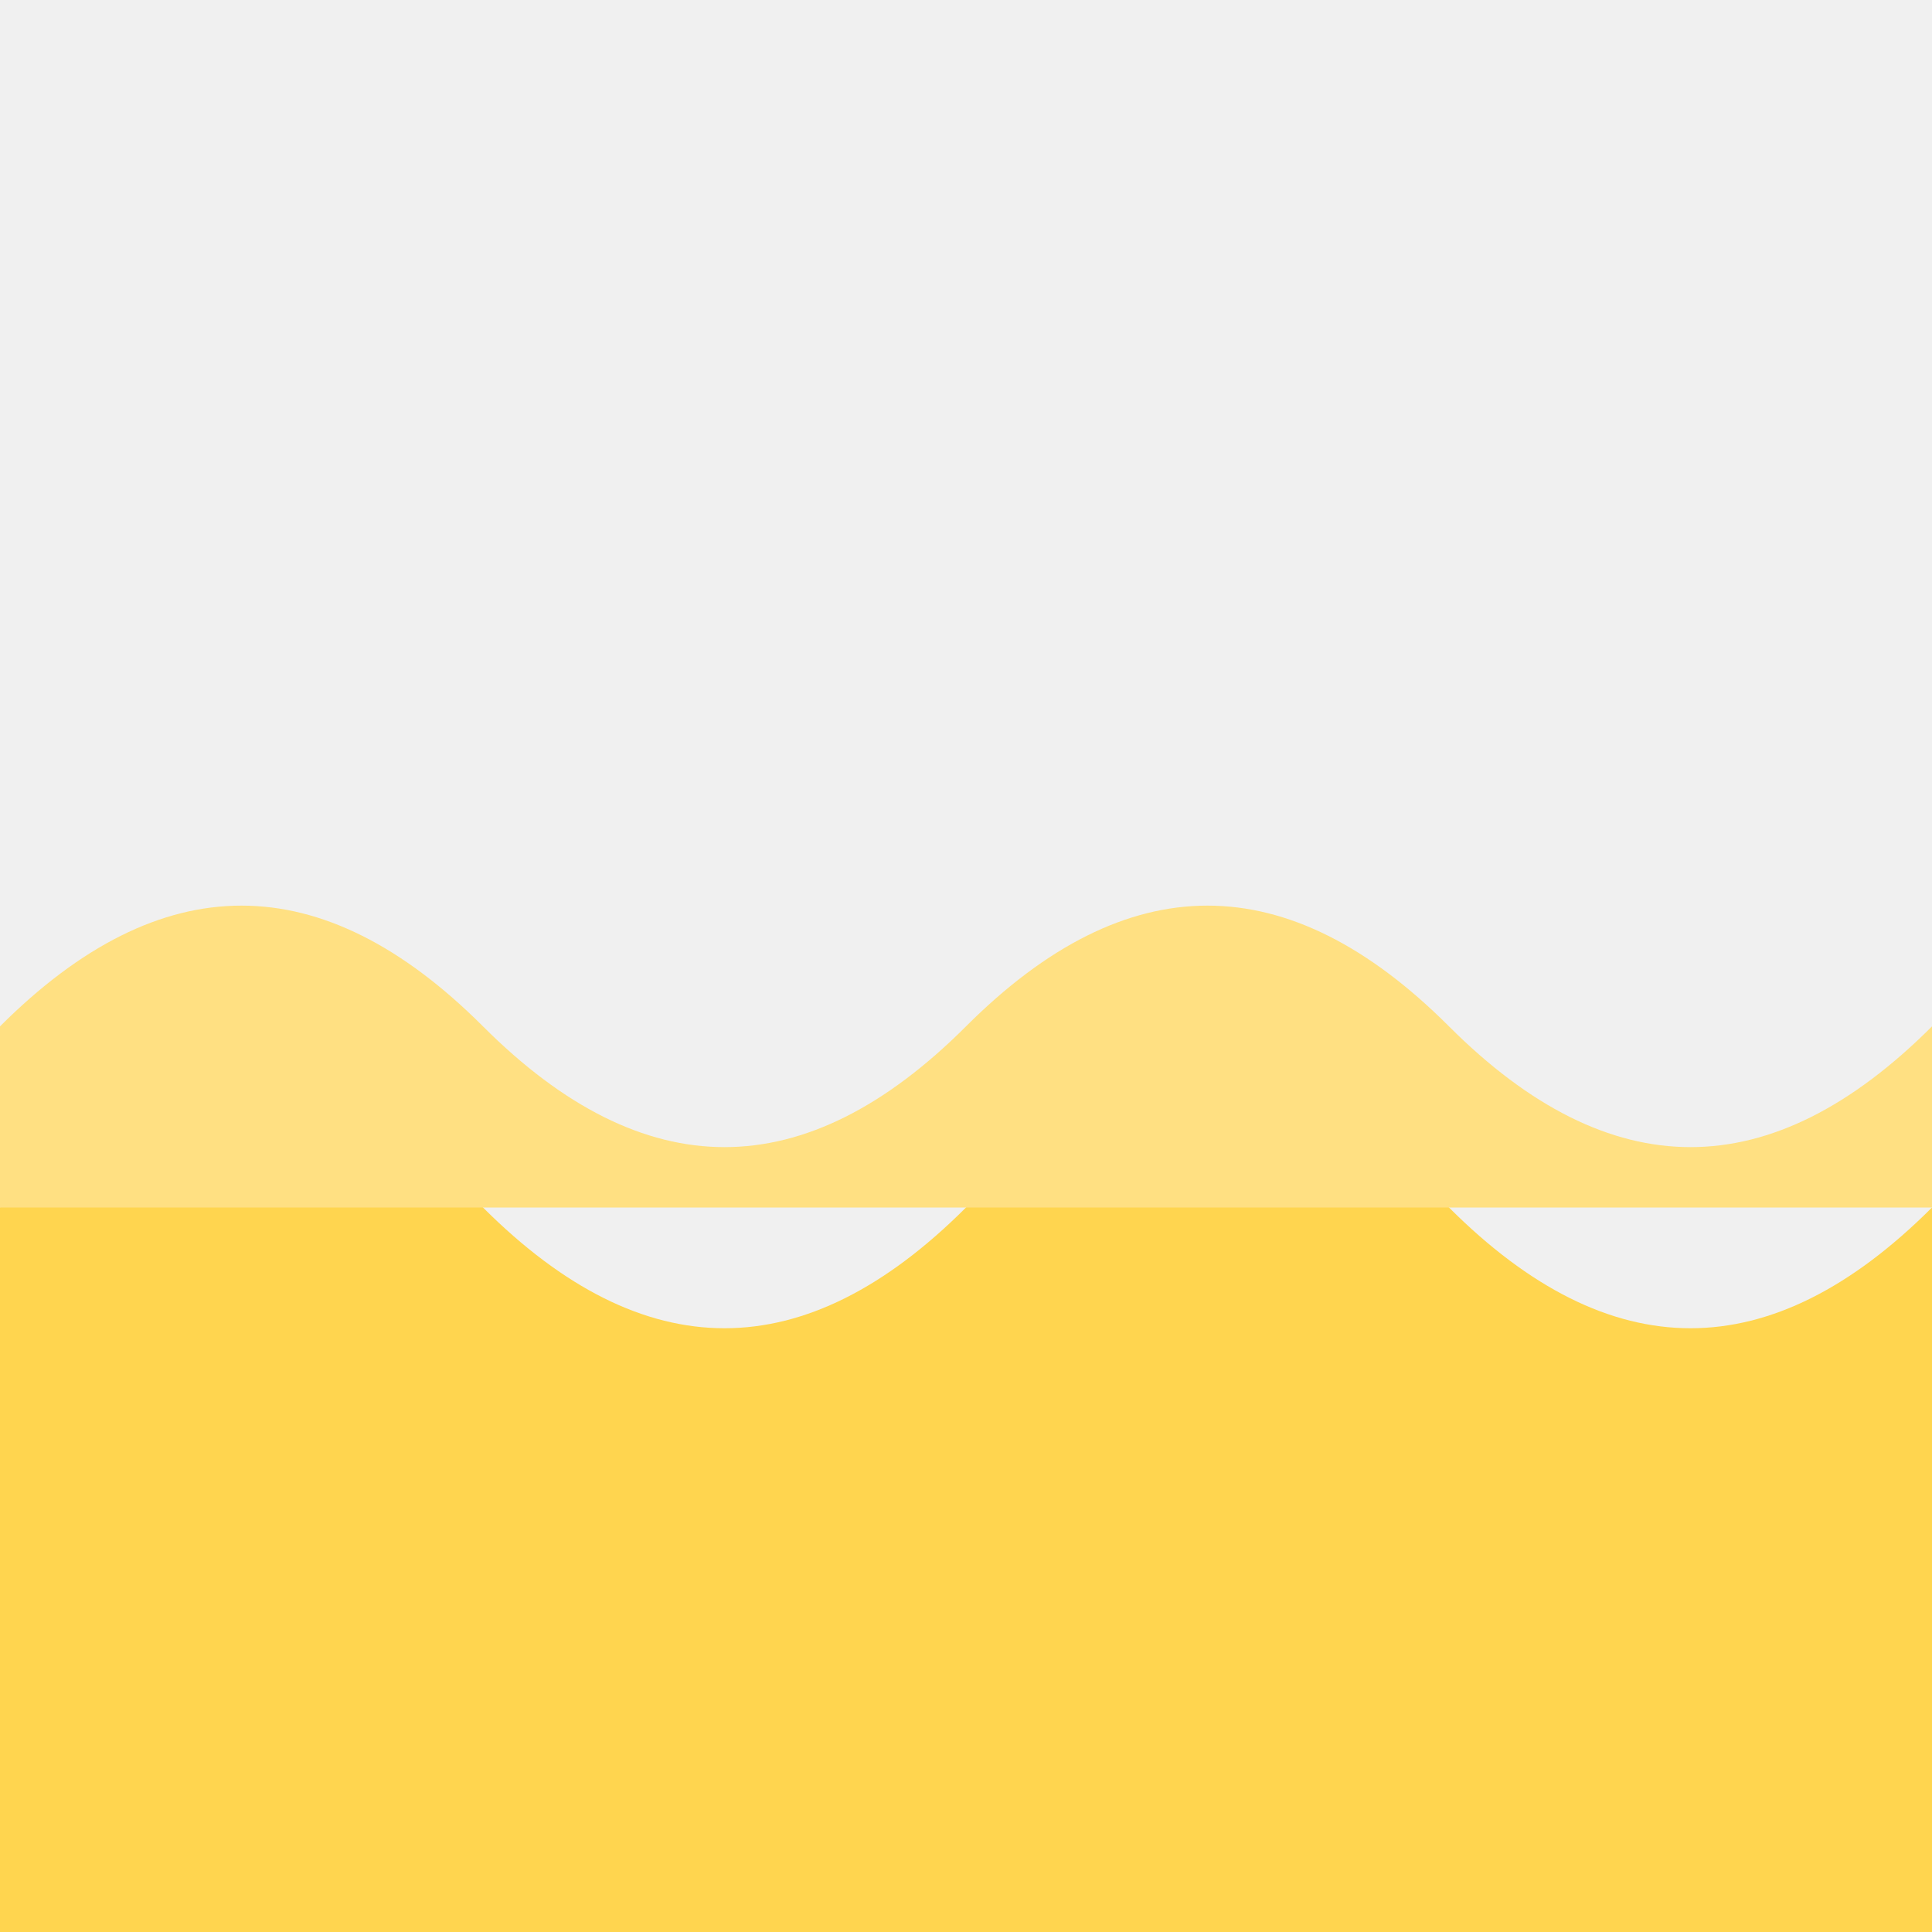
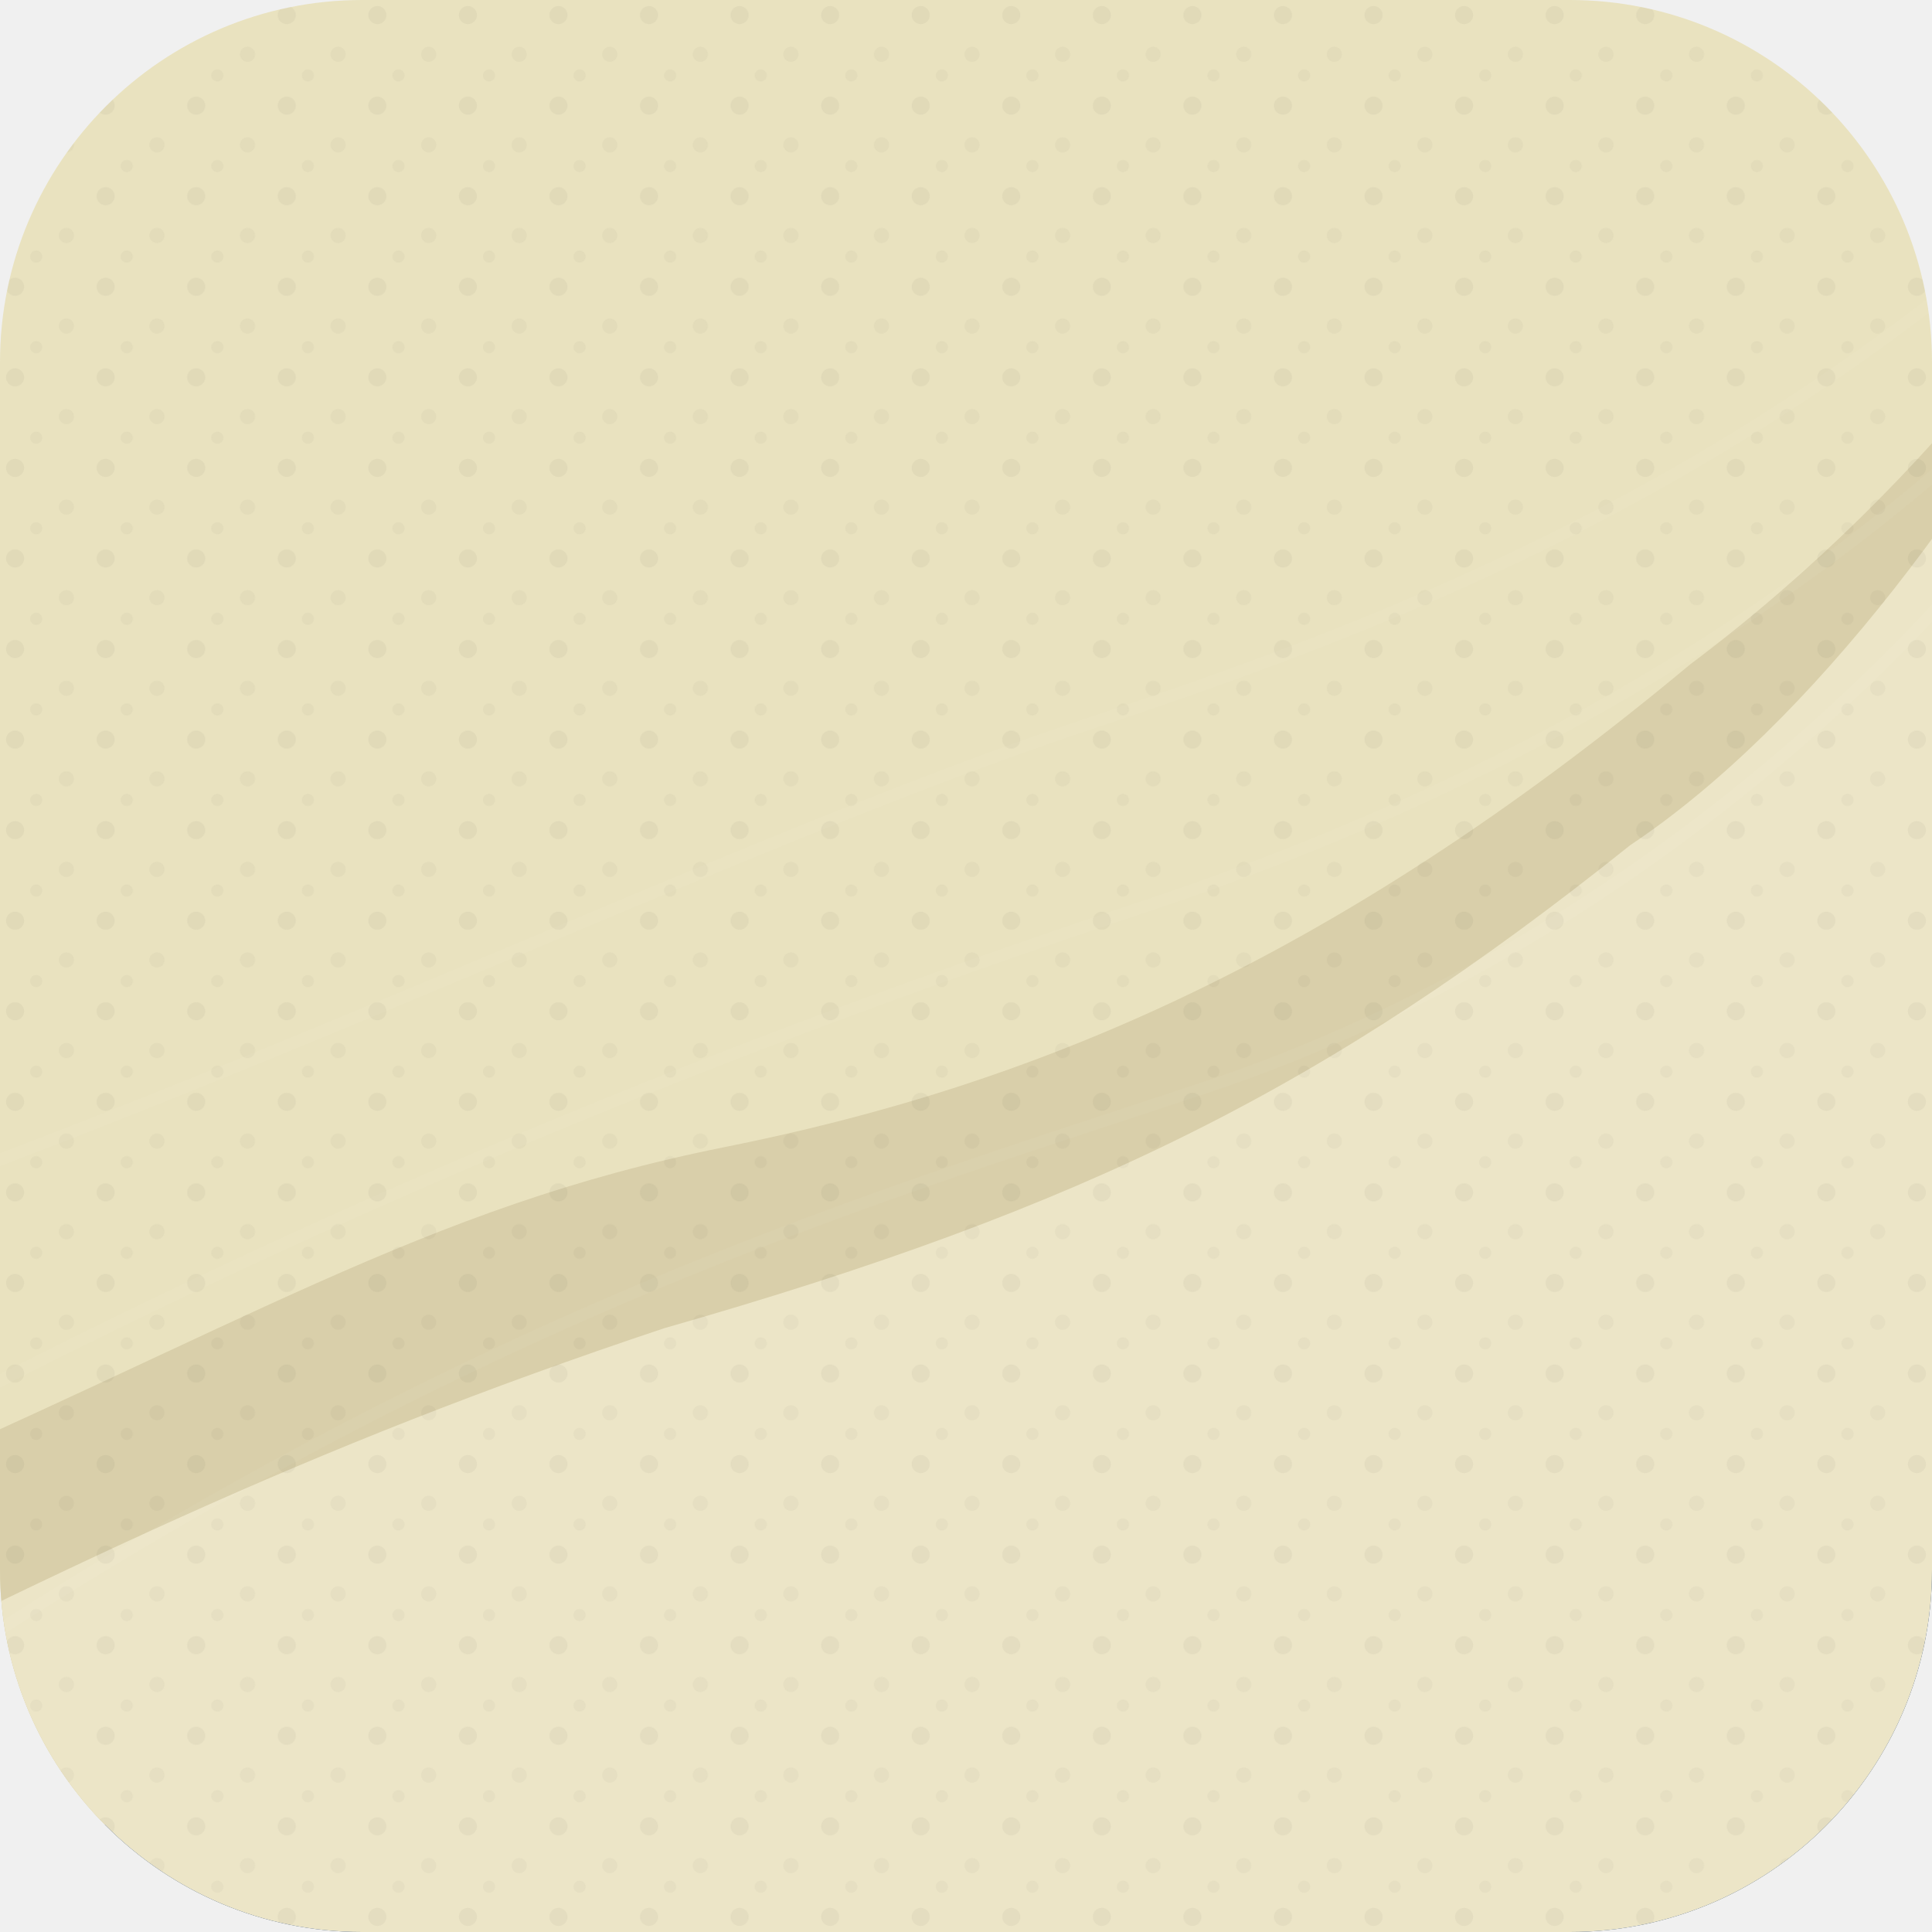
<svg xmlns="http://www.w3.org/2000/svg" width="64" height="64" viewBox="0 0 64 64">
  <defs>
-     <style>
-       text { font: 52px "Apple Color Emoji","Segoe UI Emoji","Noto Color Emoji","EmojiOne Color","Twemoji Mozilla",sans-serif; }
-     </style>
+     <pattern id="grain" width="3" height="3" patternUnits="userSpaceOnUse">
+       <circle cx="0.5" cy="0.5" r="0.3" fill="#000" opacity="0.06" />
+       <circle cx="2.2" cy="1.8" r="0.25" fill="#000" opacity="0.05" />
+       <circle cx="1.2" cy="2.5" r="0.2" fill="#000" opacity="0.05" />
+     </pattern>
+     <mask id="contours">
+       <rect width="64" height="64" fill="black" />
+       <g stroke="white" stroke-width="0.4" fill="none" opacity="0.5">
+         <path d="M-6,58 C14,44 28,40 40,36 C52,32 66,22 74,6" />
+         <path d="M-8,50 C10,40 26,34 38,30 C50,26 66,18 76,2" />
+         <path d="M-10,42 C8,36 24,28 36,24 C48,20 64,14 78,-4" />
+       </g>
+     </mask>
+     <clipPath id="round">
+       <rect x="0" y="0" width="64" height="64" rx="12" ry="12" />
+     </clipPath>
  </defs>
-   <rect width="64" height="64" fill="none" />
-   <path d="M0 40 Q 8 32 16 40 T 32 40 T 48 40 T 64 40 L64 64 L0 64 Z" fill="#FFD54F" />
-   <path d="M0 34 Q 8 26 16 34 T 32 34 T 48 34 T 64 34 L64 40 L0 40 Z" fill="#FFE082" />
+   <g clip-path="url(#round)">
+     <rect width="64" height="64" fill="#e9e2bf" />
+     <path fill="#d9cfaa" d="M-6 50 C 8 44 14 40 24 38 C 34 36 44 32 56 22 C 64 16 70 8 74 0 L 74 74 L -6 74 Z" />
+     <path fill="#274f9e" d="M-6 66 C 6 58 18 54 30 50 C 44 46 54 40 62 32 C 68 26 74 16 78 6 L 78 78 L -6 78 Z" />
+     <path fill="#ece5c7" d="M-10 58 C 2 52 10 48 22 44 C 36 40 44 36 54 28 C 60 24 66 16 70 8 L 70 70 L -10 70 Z" />
+     <rect width="64" height="64" fill="url(#grain)" opacity="0.6" />
+     <rect width="64" height="64" fill="#ffffff" opacity="0.06" mask="url(#contours)" />
+   </g>
</svg>
